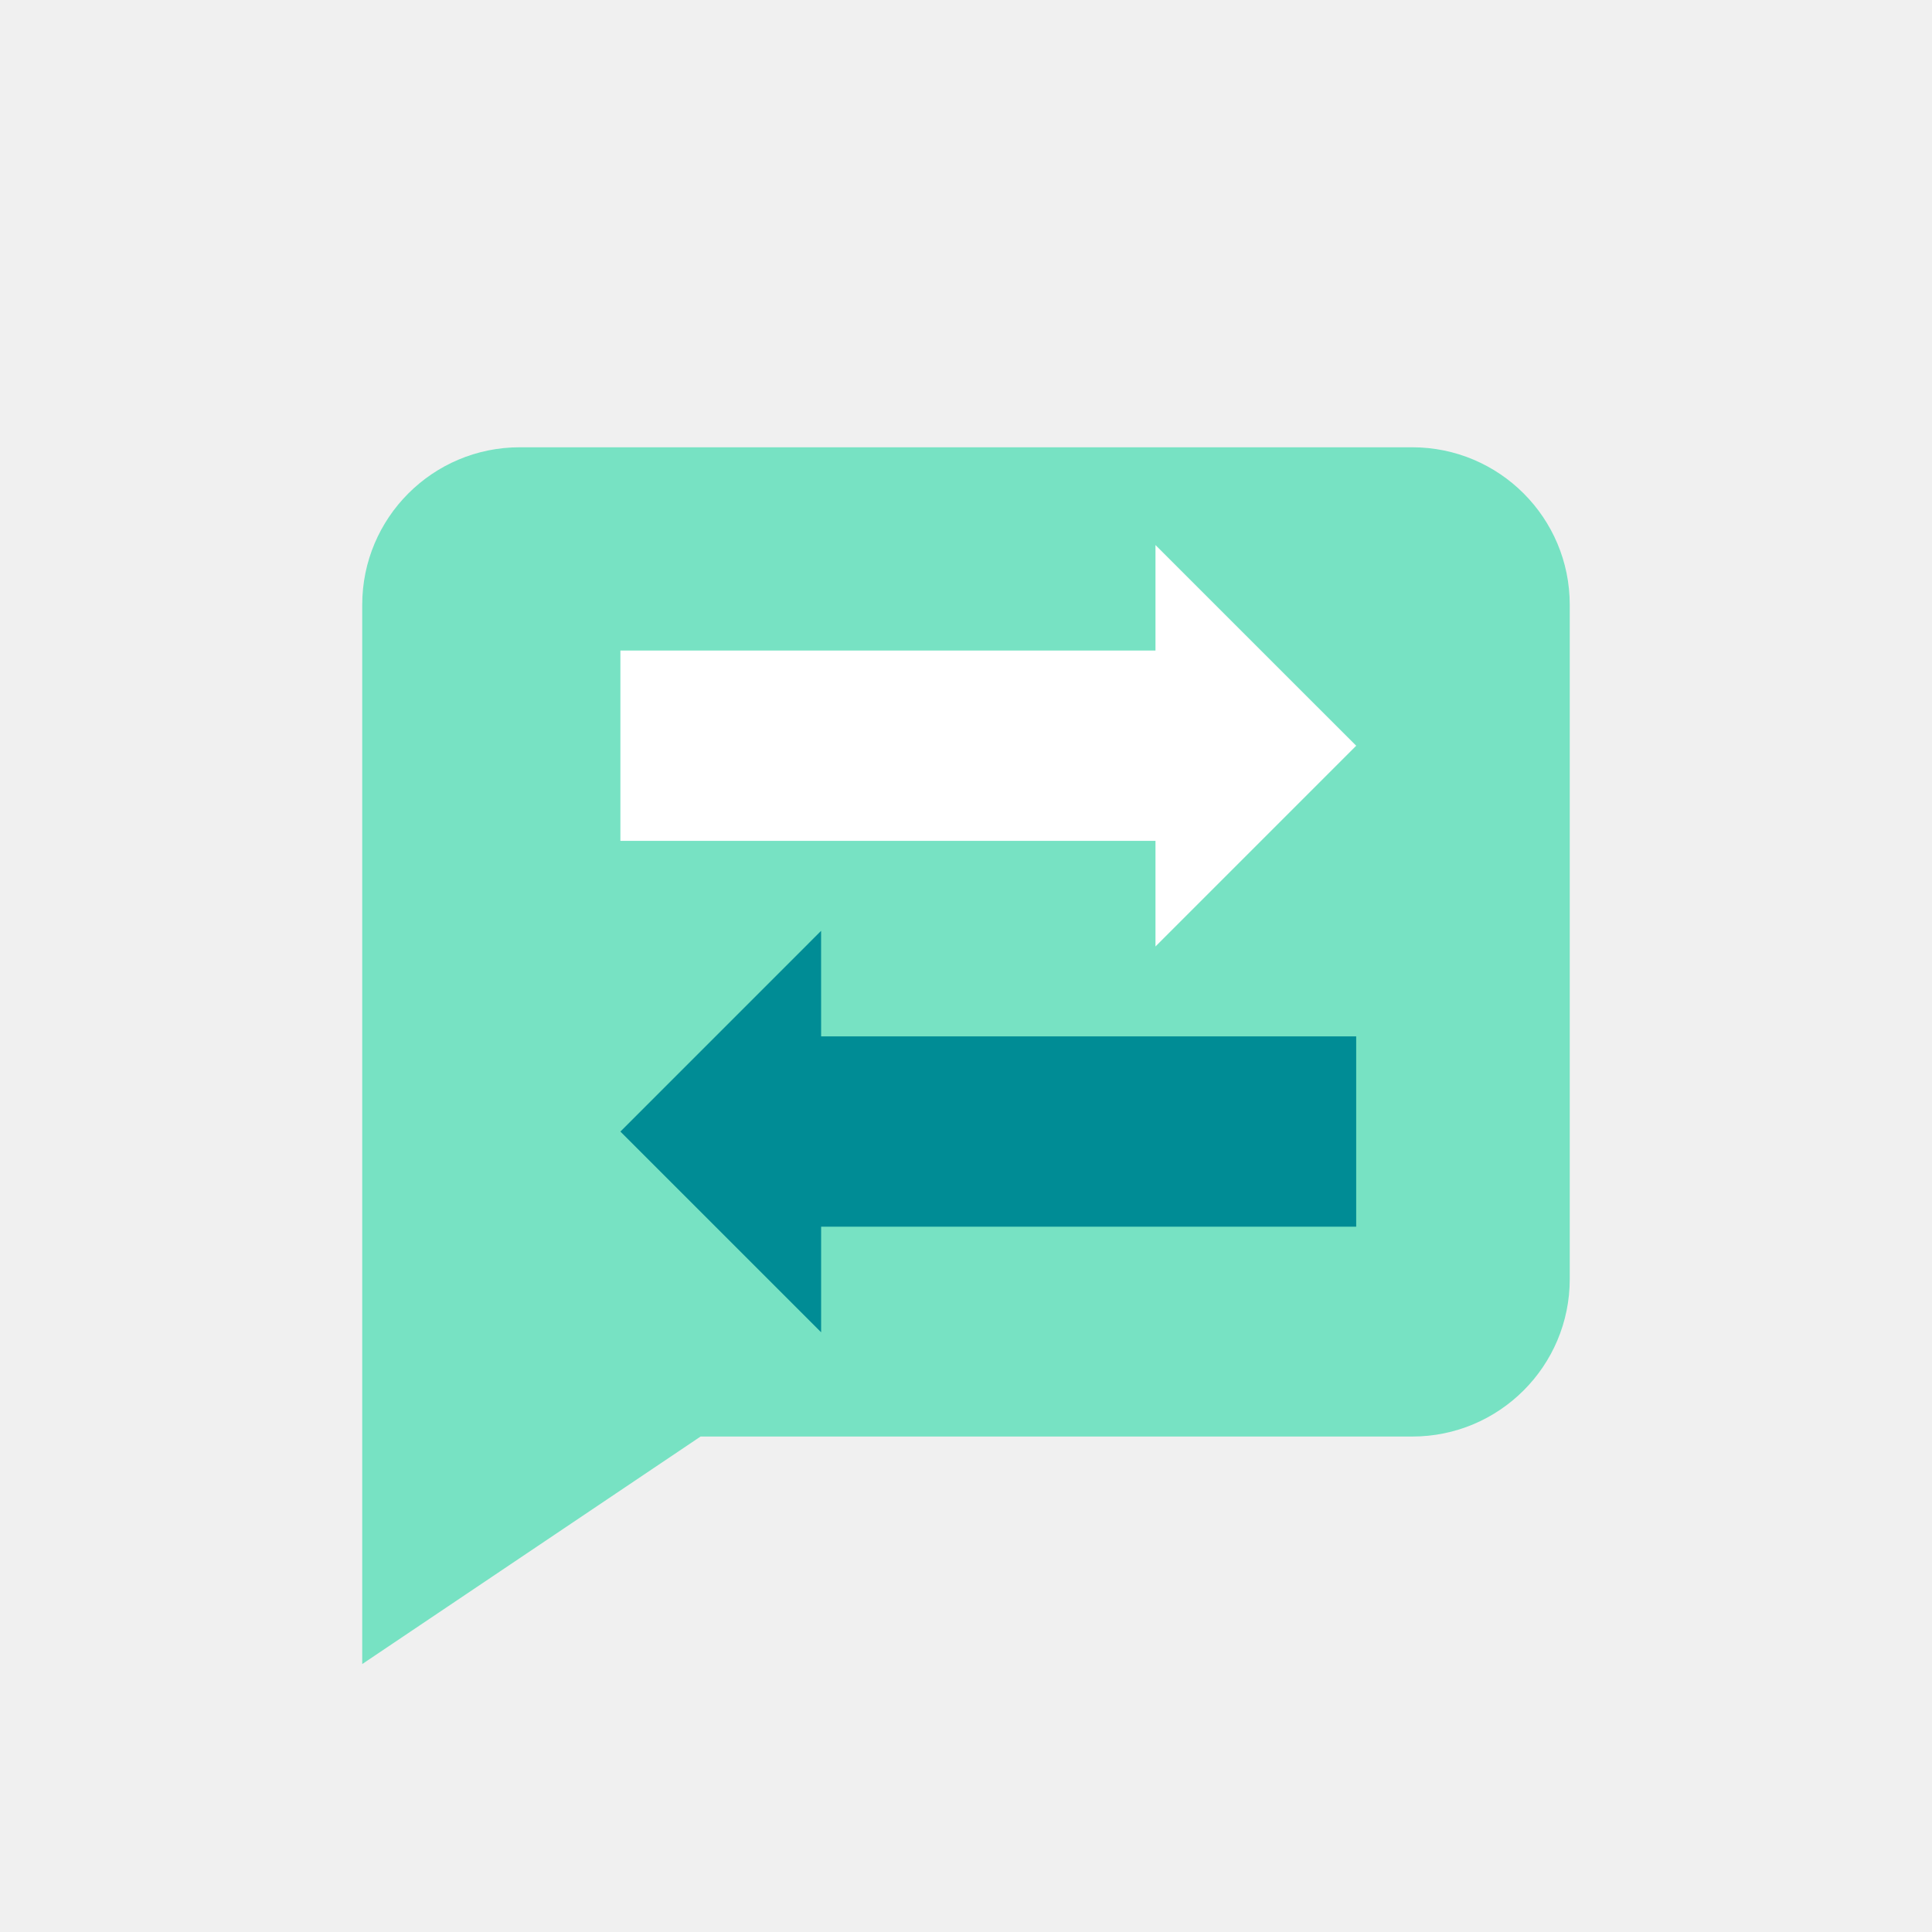
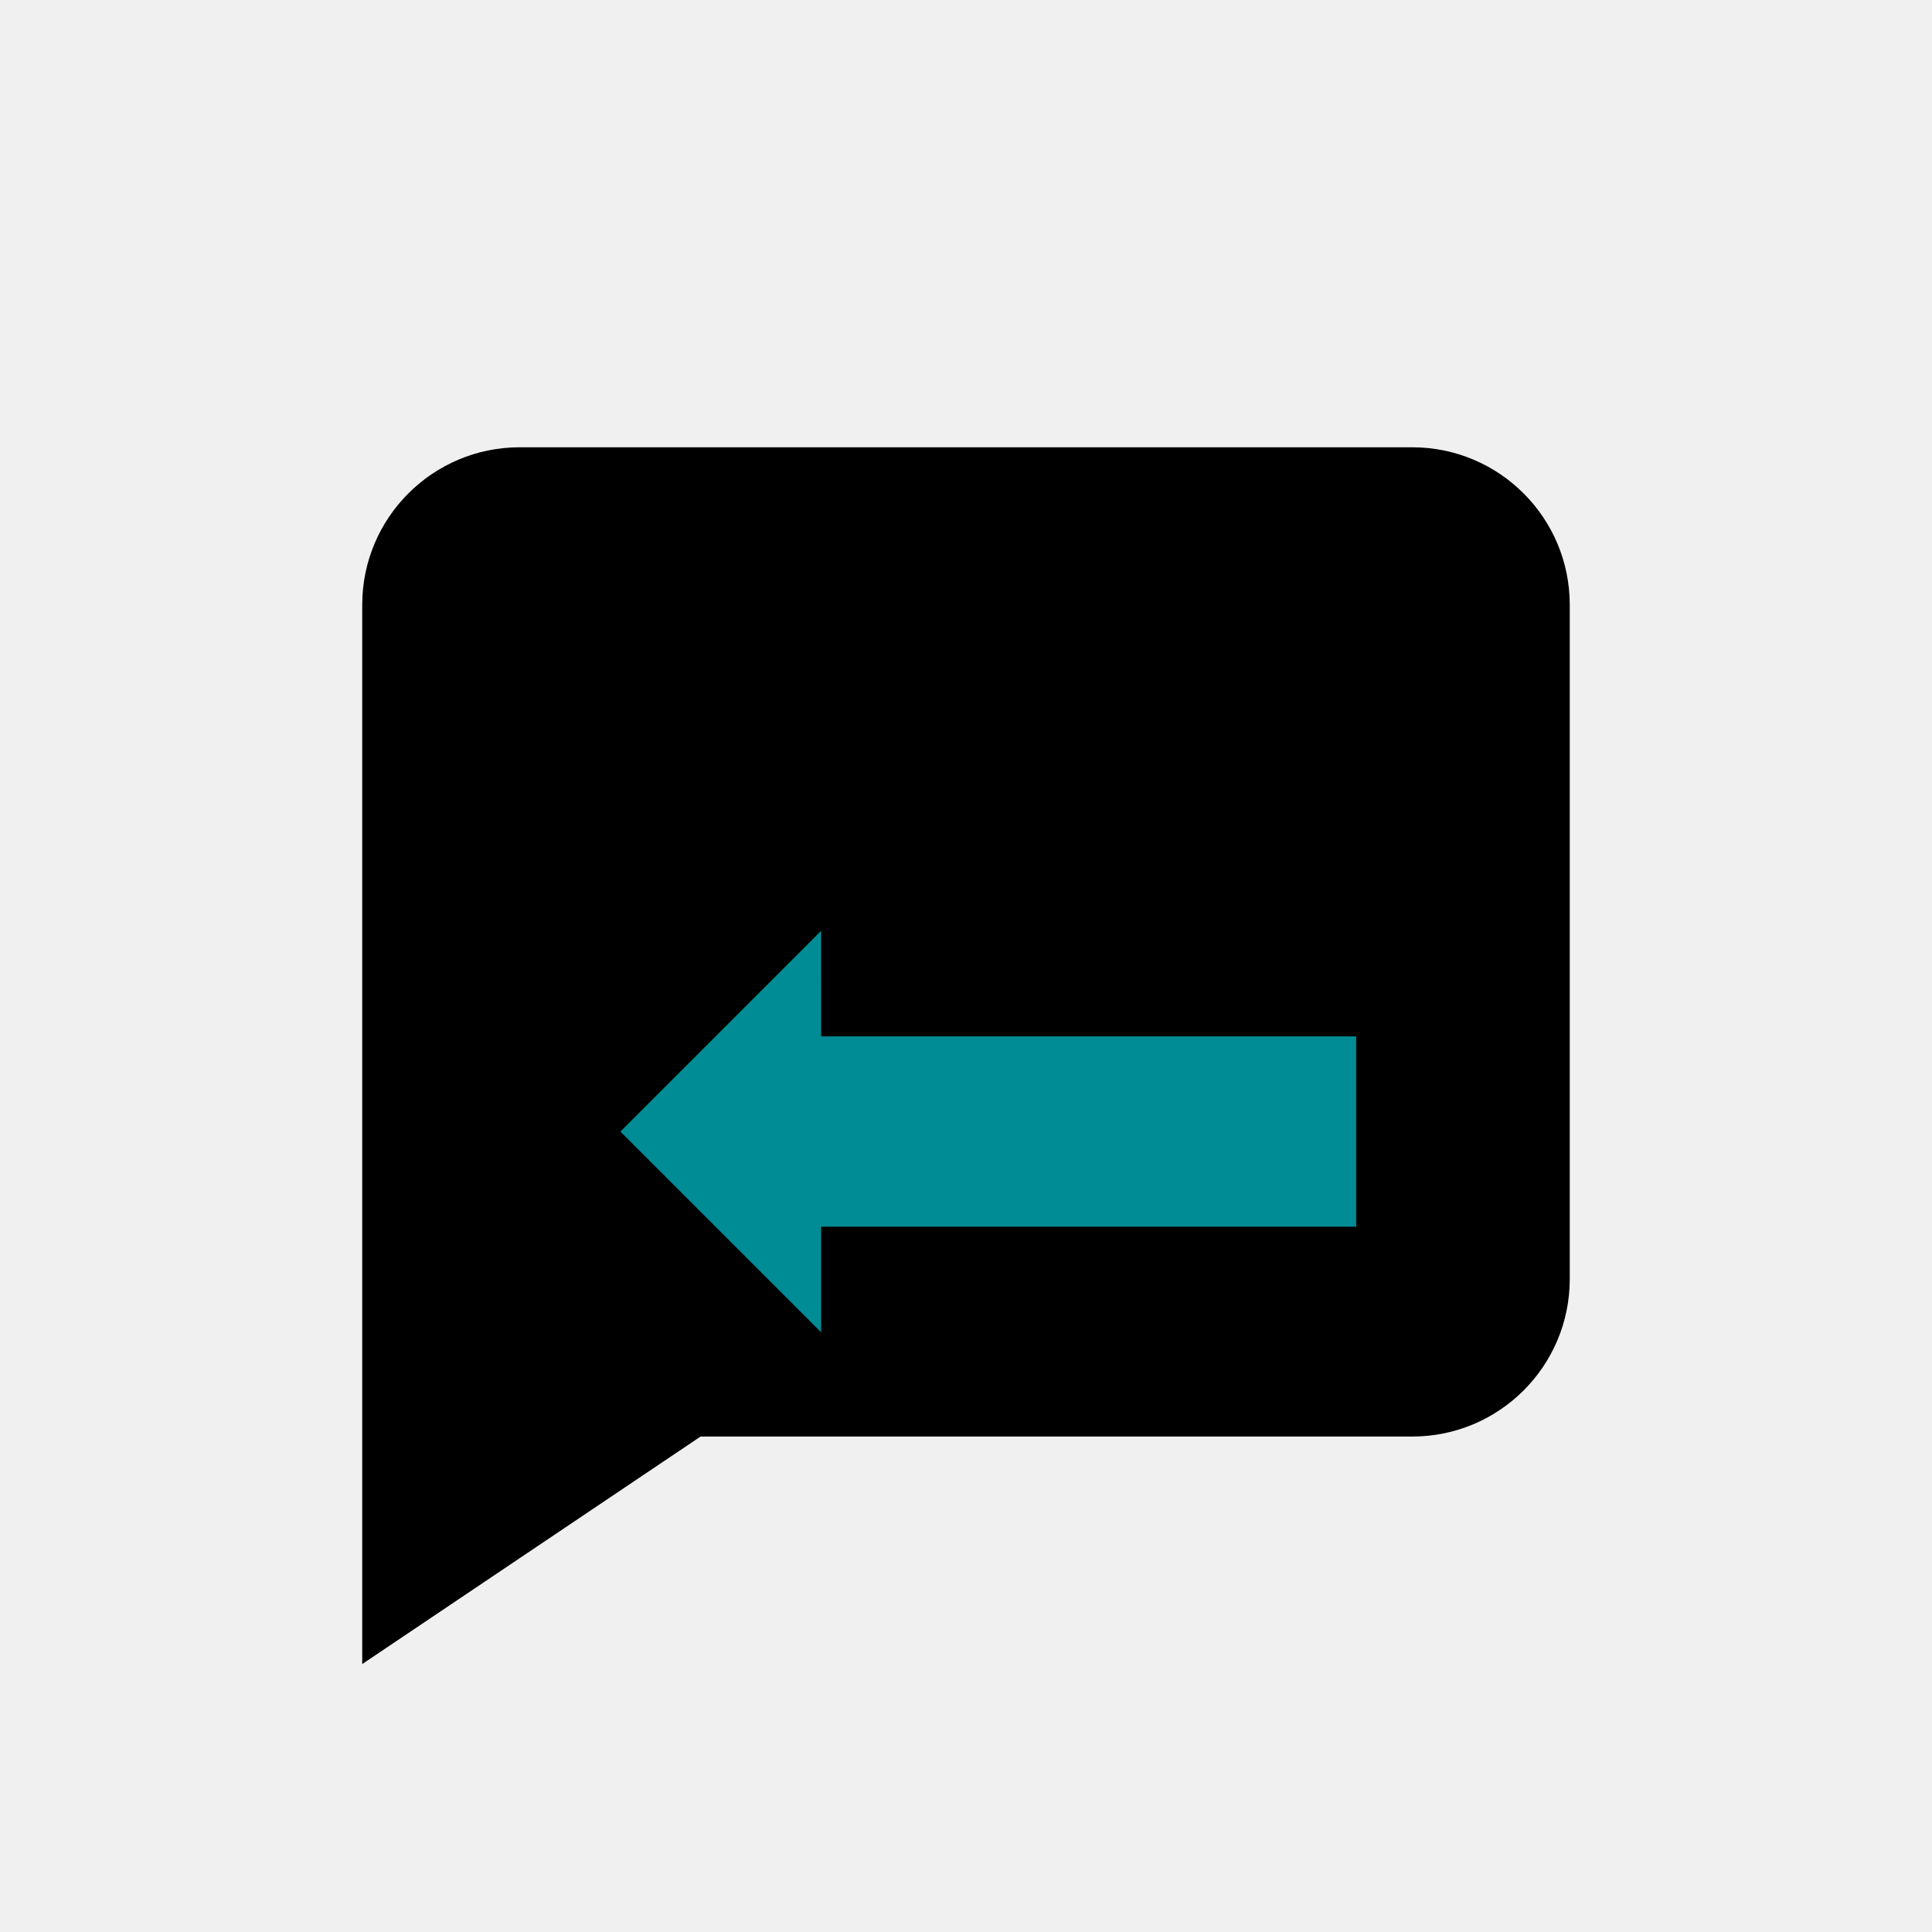
<svg xmlns="http://www.w3.org/2000/svg" width="80" height="80" viewBox="0 0 80 80" fill="none">
-   <path d="M58.478 59.484H29.009L14.999 68.905V25.043C14.999 21.441 17.919 18.521 21.521 18.521H58.478C62.081 18.521 65 21.441 65 25.043V52.963C65 56.566 62.081 59.484 58.478 59.484Z" fill="#77E2C3" />
-   <path d="M56.157 30.879L47.846 22.569L47.846 26.938H25.689V34.818H47.846V39.191L56.157 30.879Z" fill="white" />
+   <path d="M58.478 59.484H29.009L14.999 68.905V25.043C14.999 21.441 17.919 18.521 21.521 18.521H58.478C62.081 18.521 65 21.441 65 25.043V52.963C65 56.566 62.081 59.484 58.478 59.484Z" fill="currentColor" />
+   <path class="special" d="M56.157 30.879L47.846 22.569L47.846 26.938H25.689V34.818H47.846V39.191L56.157 30.879Z" fill="currentColor" />
  <path d="M25.689 46.856L34 38.544L34.001 42.914H56.157V50.794H34.001V55.167L25.689 46.856Z" fill="#008C95" />
</svg>
